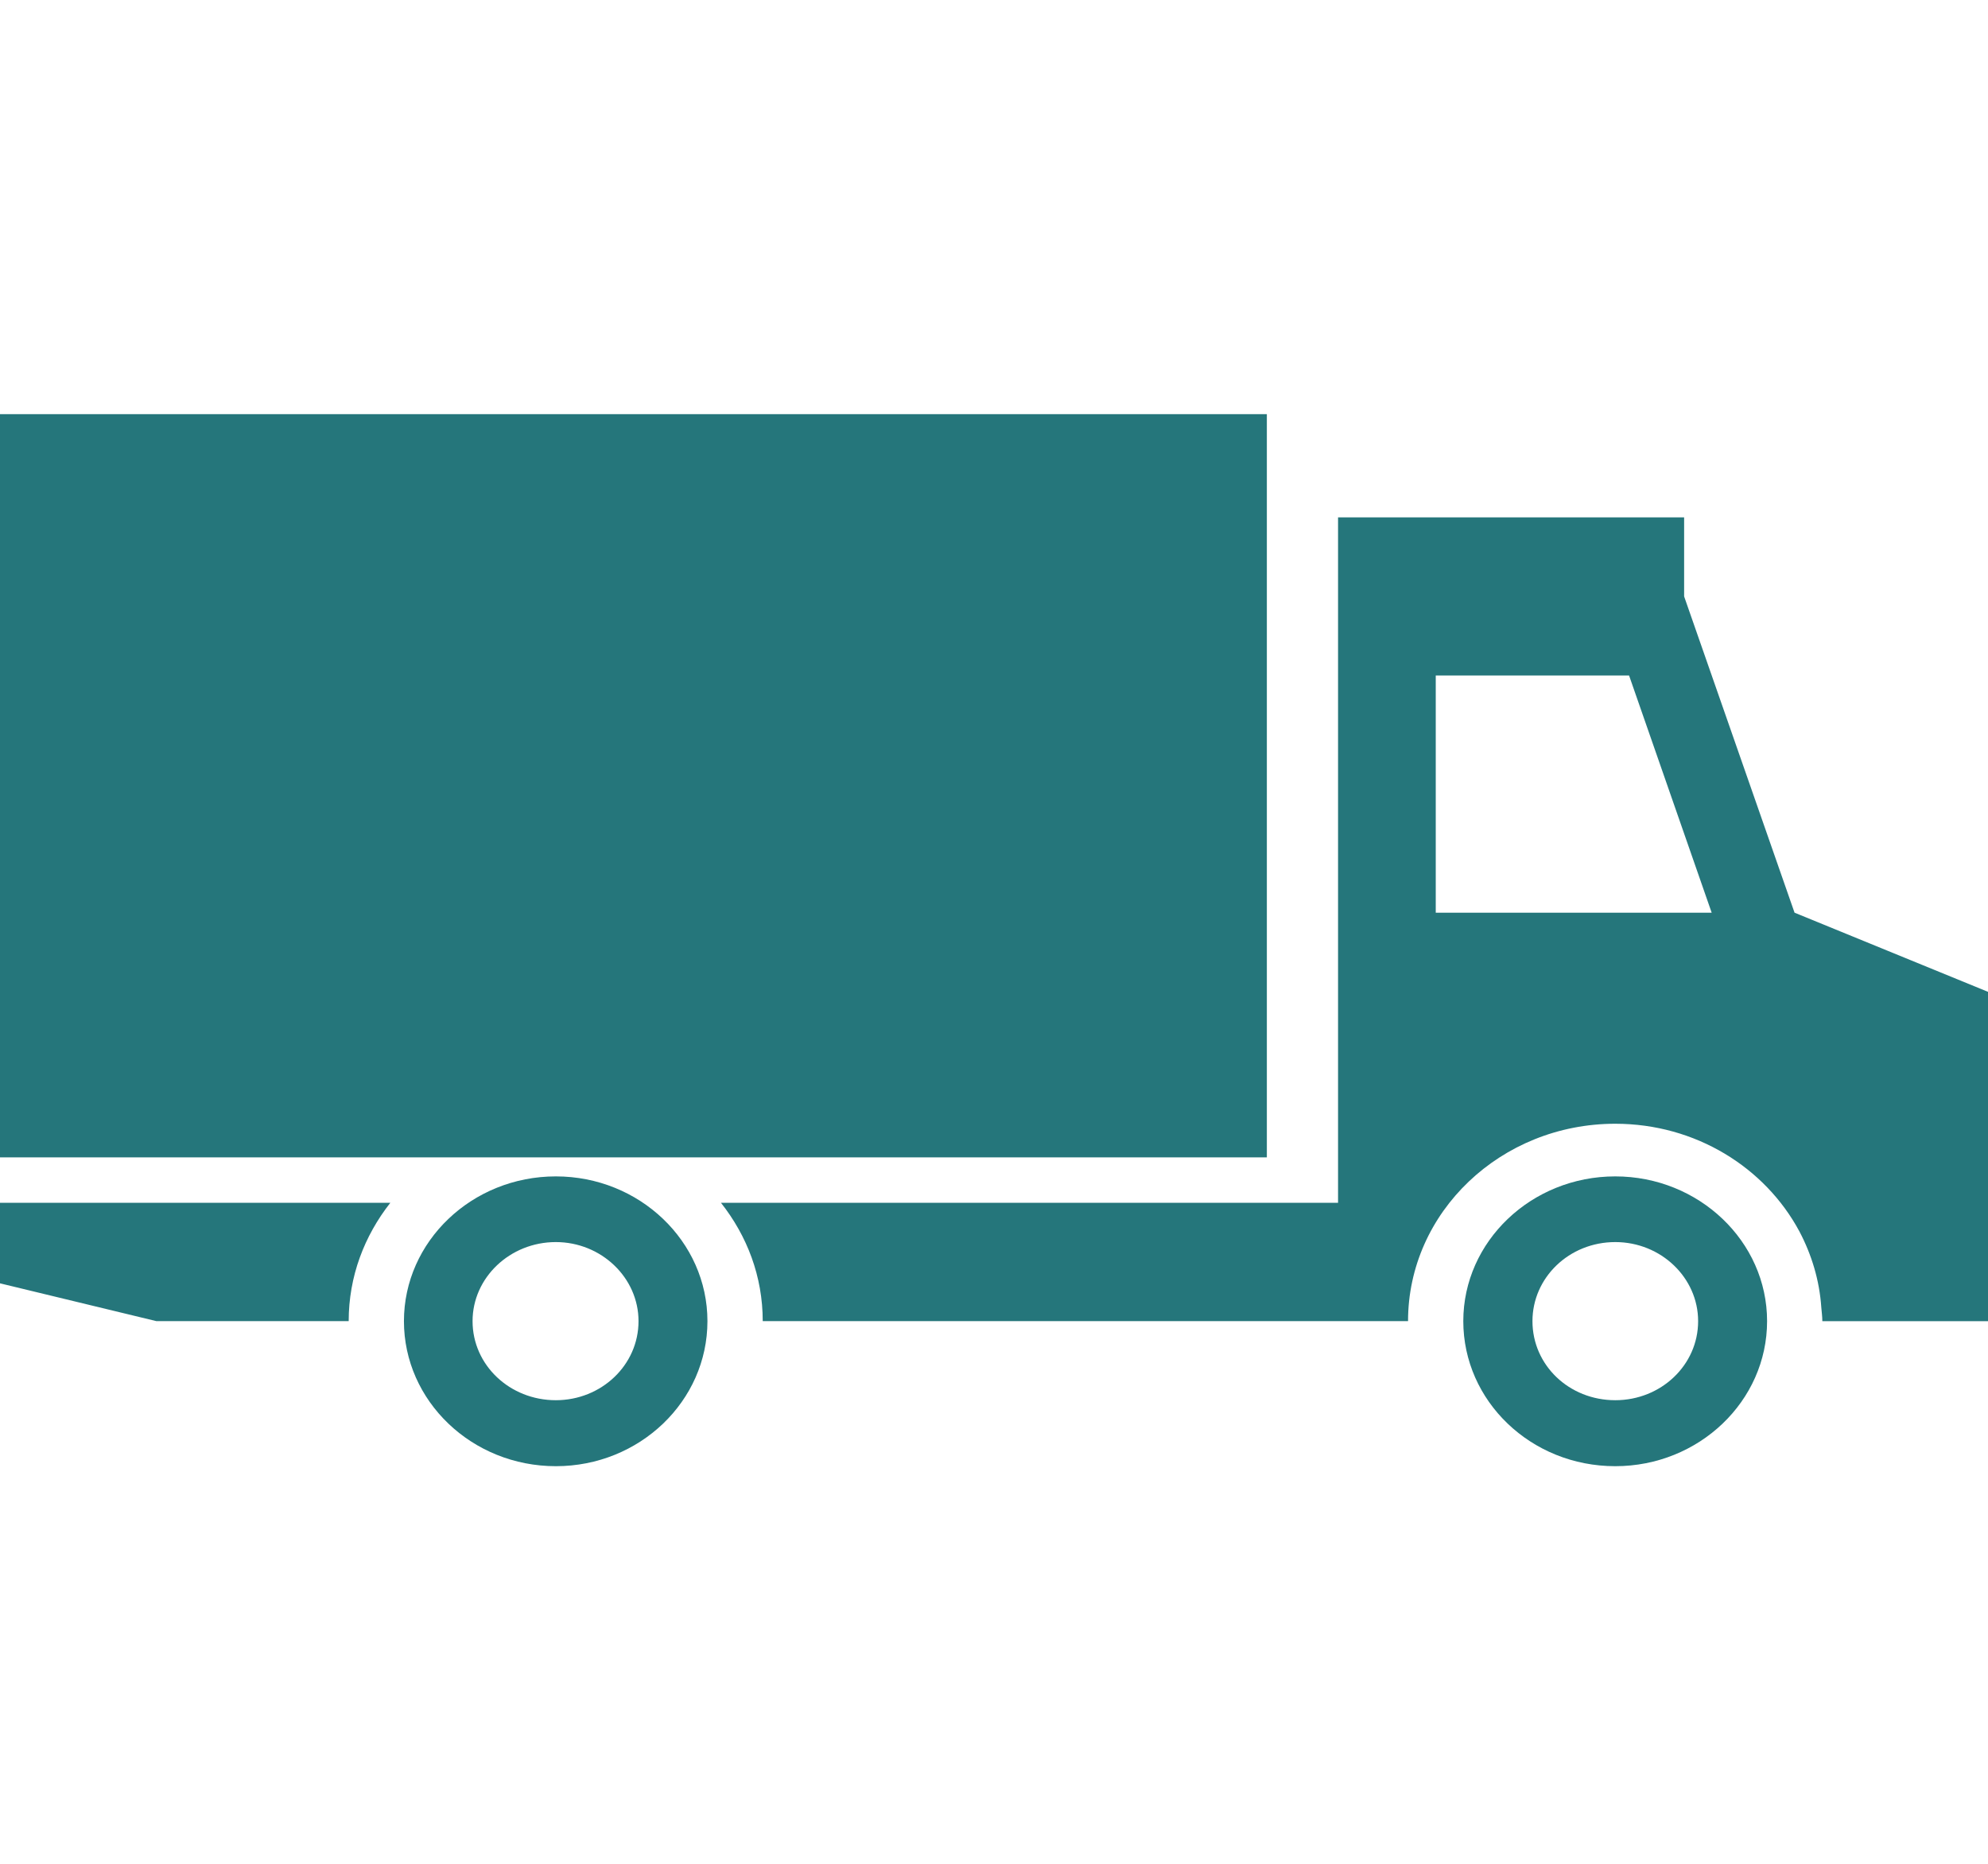
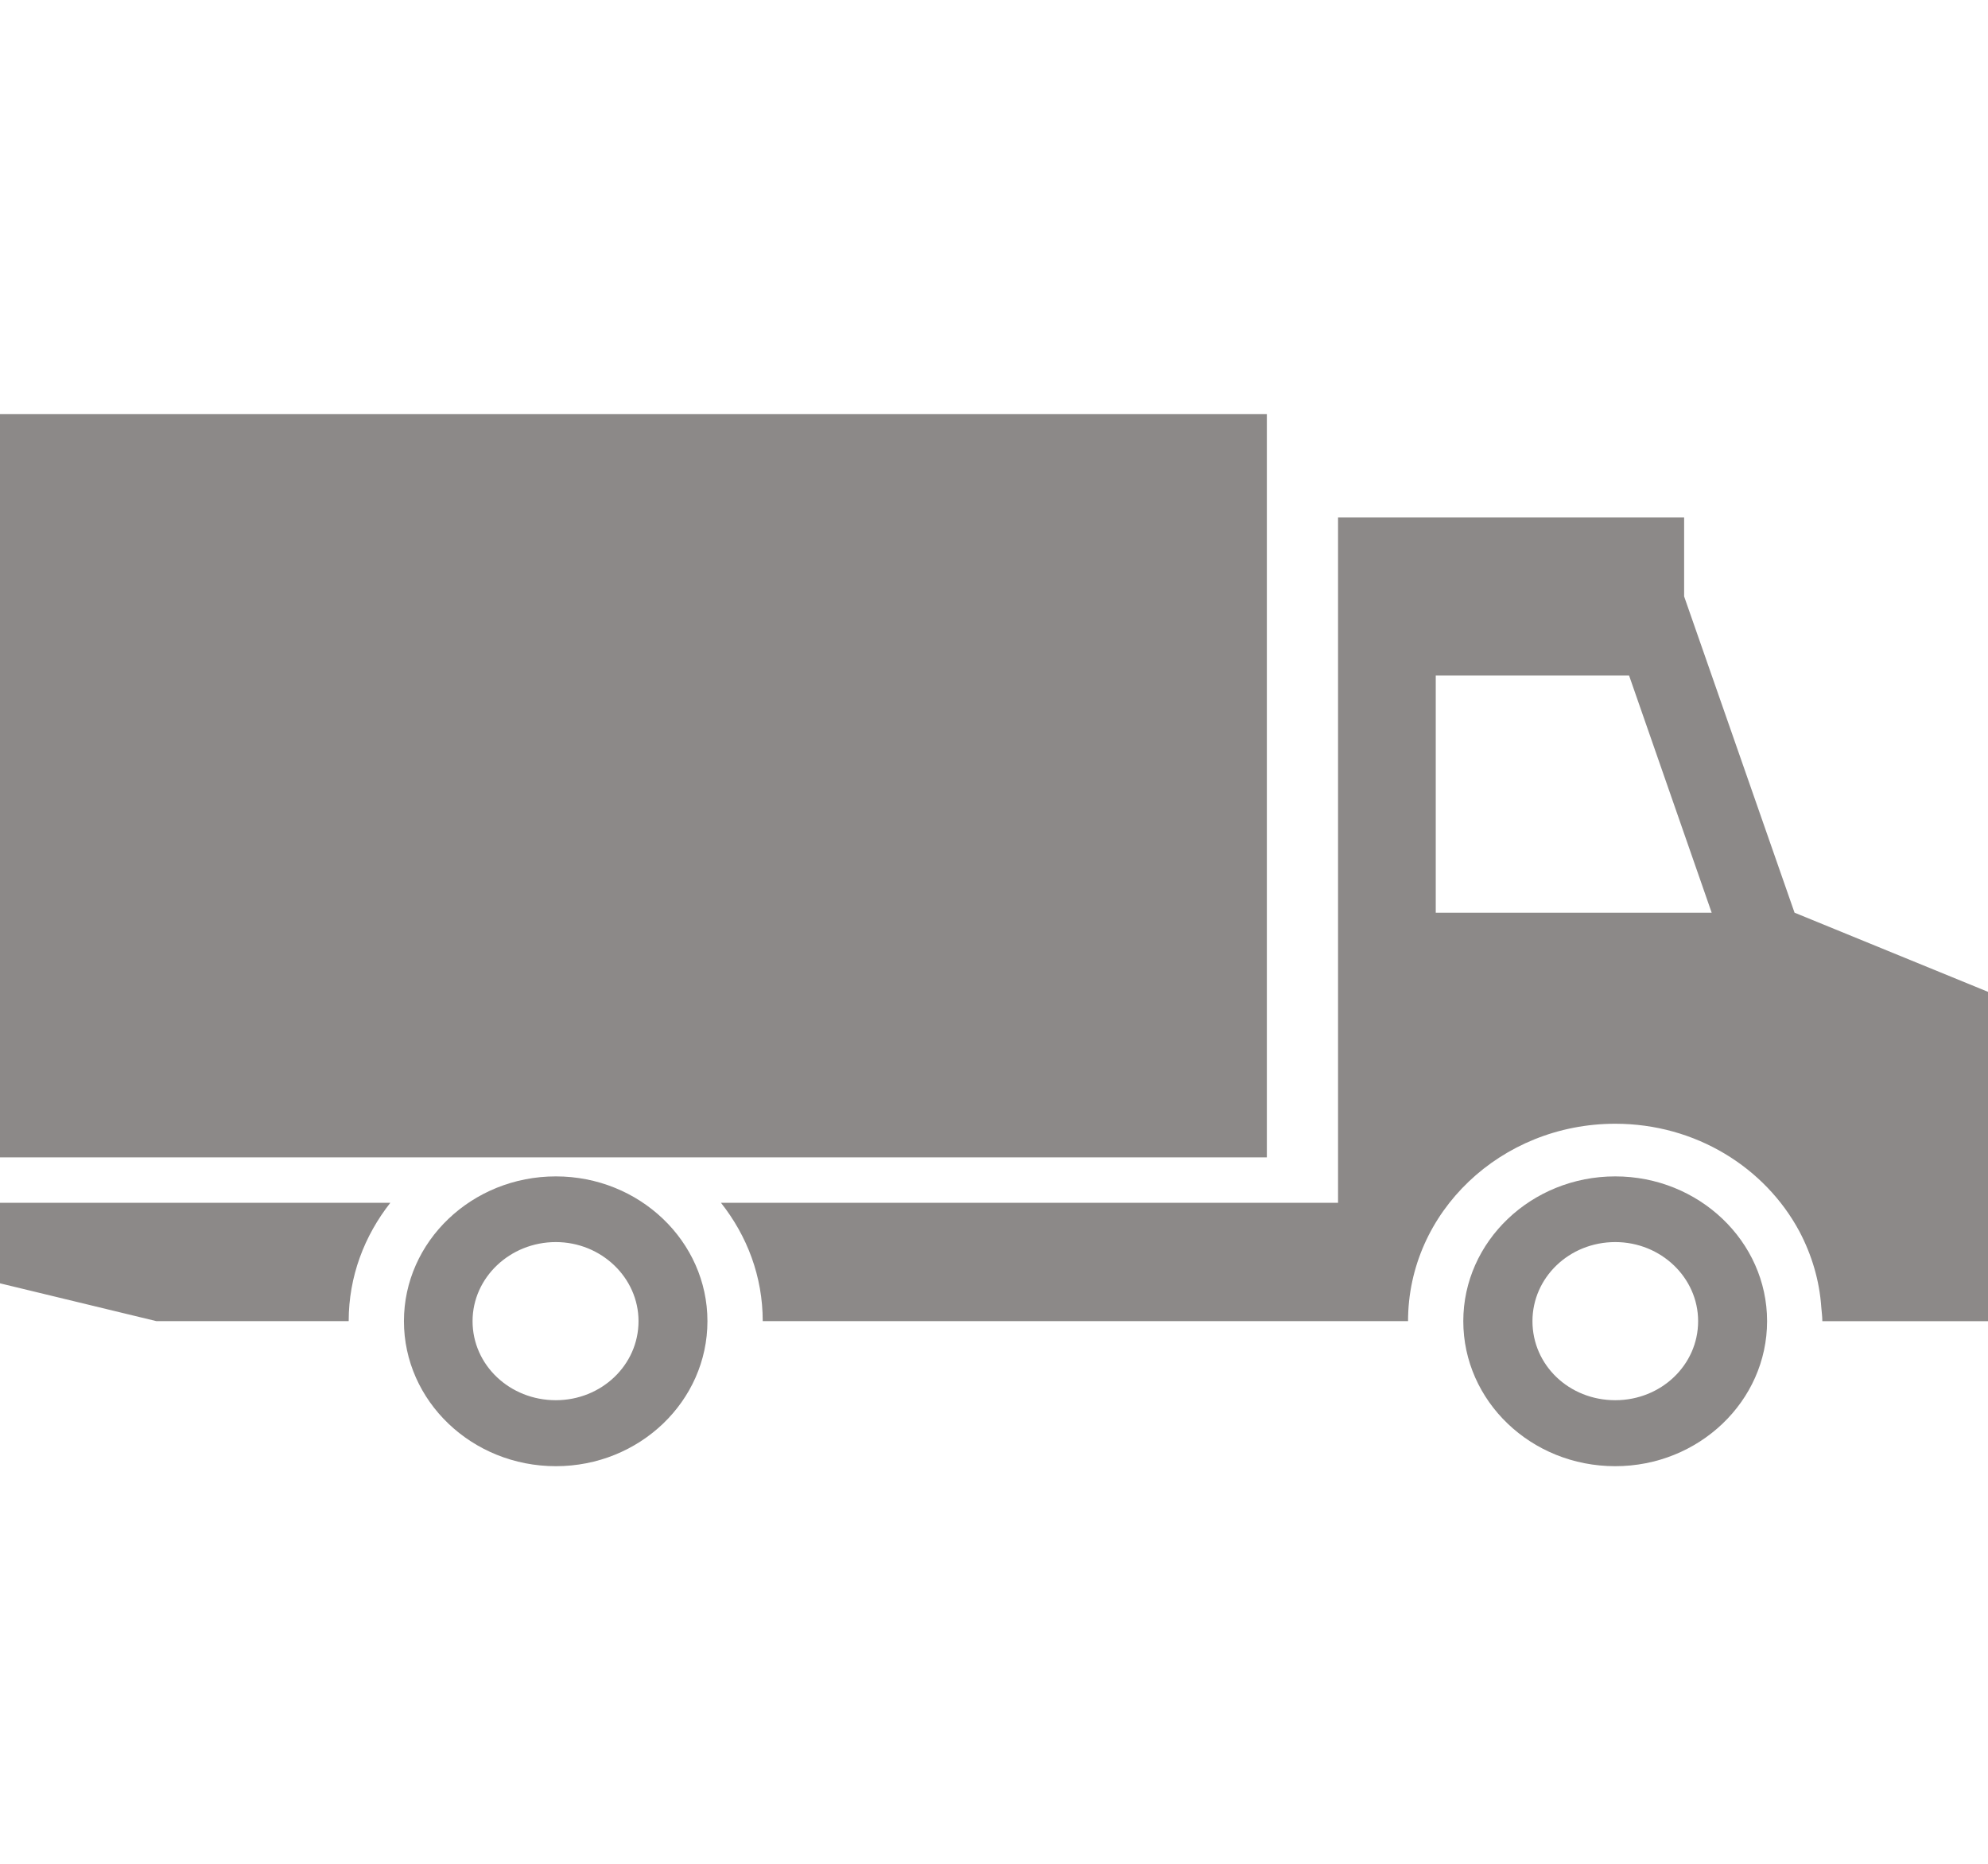
<svg xmlns="http://www.w3.org/2000/svg" width="48" height="45" viewBox="0 0 48 45" fill="none">
-   <path d="M0 29.041H9.424C8.797 29.84 8.419 30.818 8.419 31.898H3.777L0 30.985V29.041ZM48 23.947V31.899H44C44 31.785 43.984 31.678 43.975 31.565C43.931 30.915 43.743 30.294 43.447 29.733C42.619 28.188 40.941 27.132 39 27.132C36.238 27.132 33.997 29.268 33.997 31.898H18.416C18.416 30.818 18.039 29.84 17.408 29.041H32.307V12.492H40.663V14.4L43.329 22.036L48 23.947ZM41.328 22.036L39.334 16.31H34.666V22.036H41.328ZM17.081 31.898C17.081 33.831 15.441 35.4 13.421 35.4C11.392 35.4 9.753 33.825 9.753 31.898C9.753 29.974 11.395 28.403 13.421 28.403C15.441 28.403 17.081 29.972 17.081 31.898ZM15.417 31.898C15.417 30.849 14.518 29.989 13.42 29.989C12.311 29.989 11.41 30.849 11.41 31.898C11.41 32.961 12.31 33.807 13.42 33.807C14.519 33.807 15.417 32.961 15.417 31.898ZM42.666 31.898C42.666 33.831 41.019 35.4 39 35.4C36.963 35.4 35.331 33.825 35.331 31.898C35.331 29.974 36.975 28.403 39 28.403C41.019 28.403 42.666 29.972 42.666 31.898ZM41.001 31.898C41.001 30.849 40.104 29.989 39.001 29.989C37.885 29.989 37.001 30.849 37.001 31.898C37.001 32.961 37.885 33.807 39.001 33.807C40.103 33.807 41.001 32.961 41.001 31.898ZM30.588 10H0V27.944H30.588V10Z" fill="#25767B" />
+   <path d="M0 29.041H9.424C8.797 29.84 8.419 30.818 8.419 31.898H3.777L0 30.985V29.041ZM48 23.947V31.899H44C44 31.785 43.984 31.678 43.975 31.565C43.931 30.915 43.743 30.294 43.447 29.733C42.619 28.188 40.941 27.132 39 27.132C36.238 27.132 33.997 29.268 33.997 31.898H18.416C18.416 30.818 18.039 29.84 17.408 29.041H32.307V12.492H40.663V14.4L43.329 22.036L48 23.947ZM41.328 22.036L39.334 16.31H34.666V22.036H41.328ZM17.081 31.898C17.081 33.831 15.441 35.4 13.421 35.4C11.392 35.4 9.753 33.825 9.753 31.898C9.753 29.974 11.395 28.403 13.421 28.403C15.441 28.403 17.081 29.972 17.081 31.898ZM15.417 31.898C15.417 30.849 14.518 29.989 13.42 29.989C12.311 29.989 11.41 30.849 11.41 31.898C11.41 32.961 12.31 33.807 13.42 33.807C14.519 33.807 15.417 32.961 15.417 31.898ZM42.666 31.898C42.666 33.831 41.019 35.4 39 35.4C36.963 35.4 35.331 33.825 35.331 31.898C35.331 29.974 36.975 28.403 39 28.403C41.019 28.403 42.666 29.972 42.666 31.898ZM41.001 31.898C41.001 30.849 40.104 29.989 39.001 29.989C37.885 29.989 37.001 30.849 37.001 31.898C37.001 32.961 37.885 33.807 39.001 33.807C40.103 33.807 41.001 32.961 41.001 31.898ZM30.588 10H0V27.944H30.588V10Z" fill="#8C8988" />
</svg>
